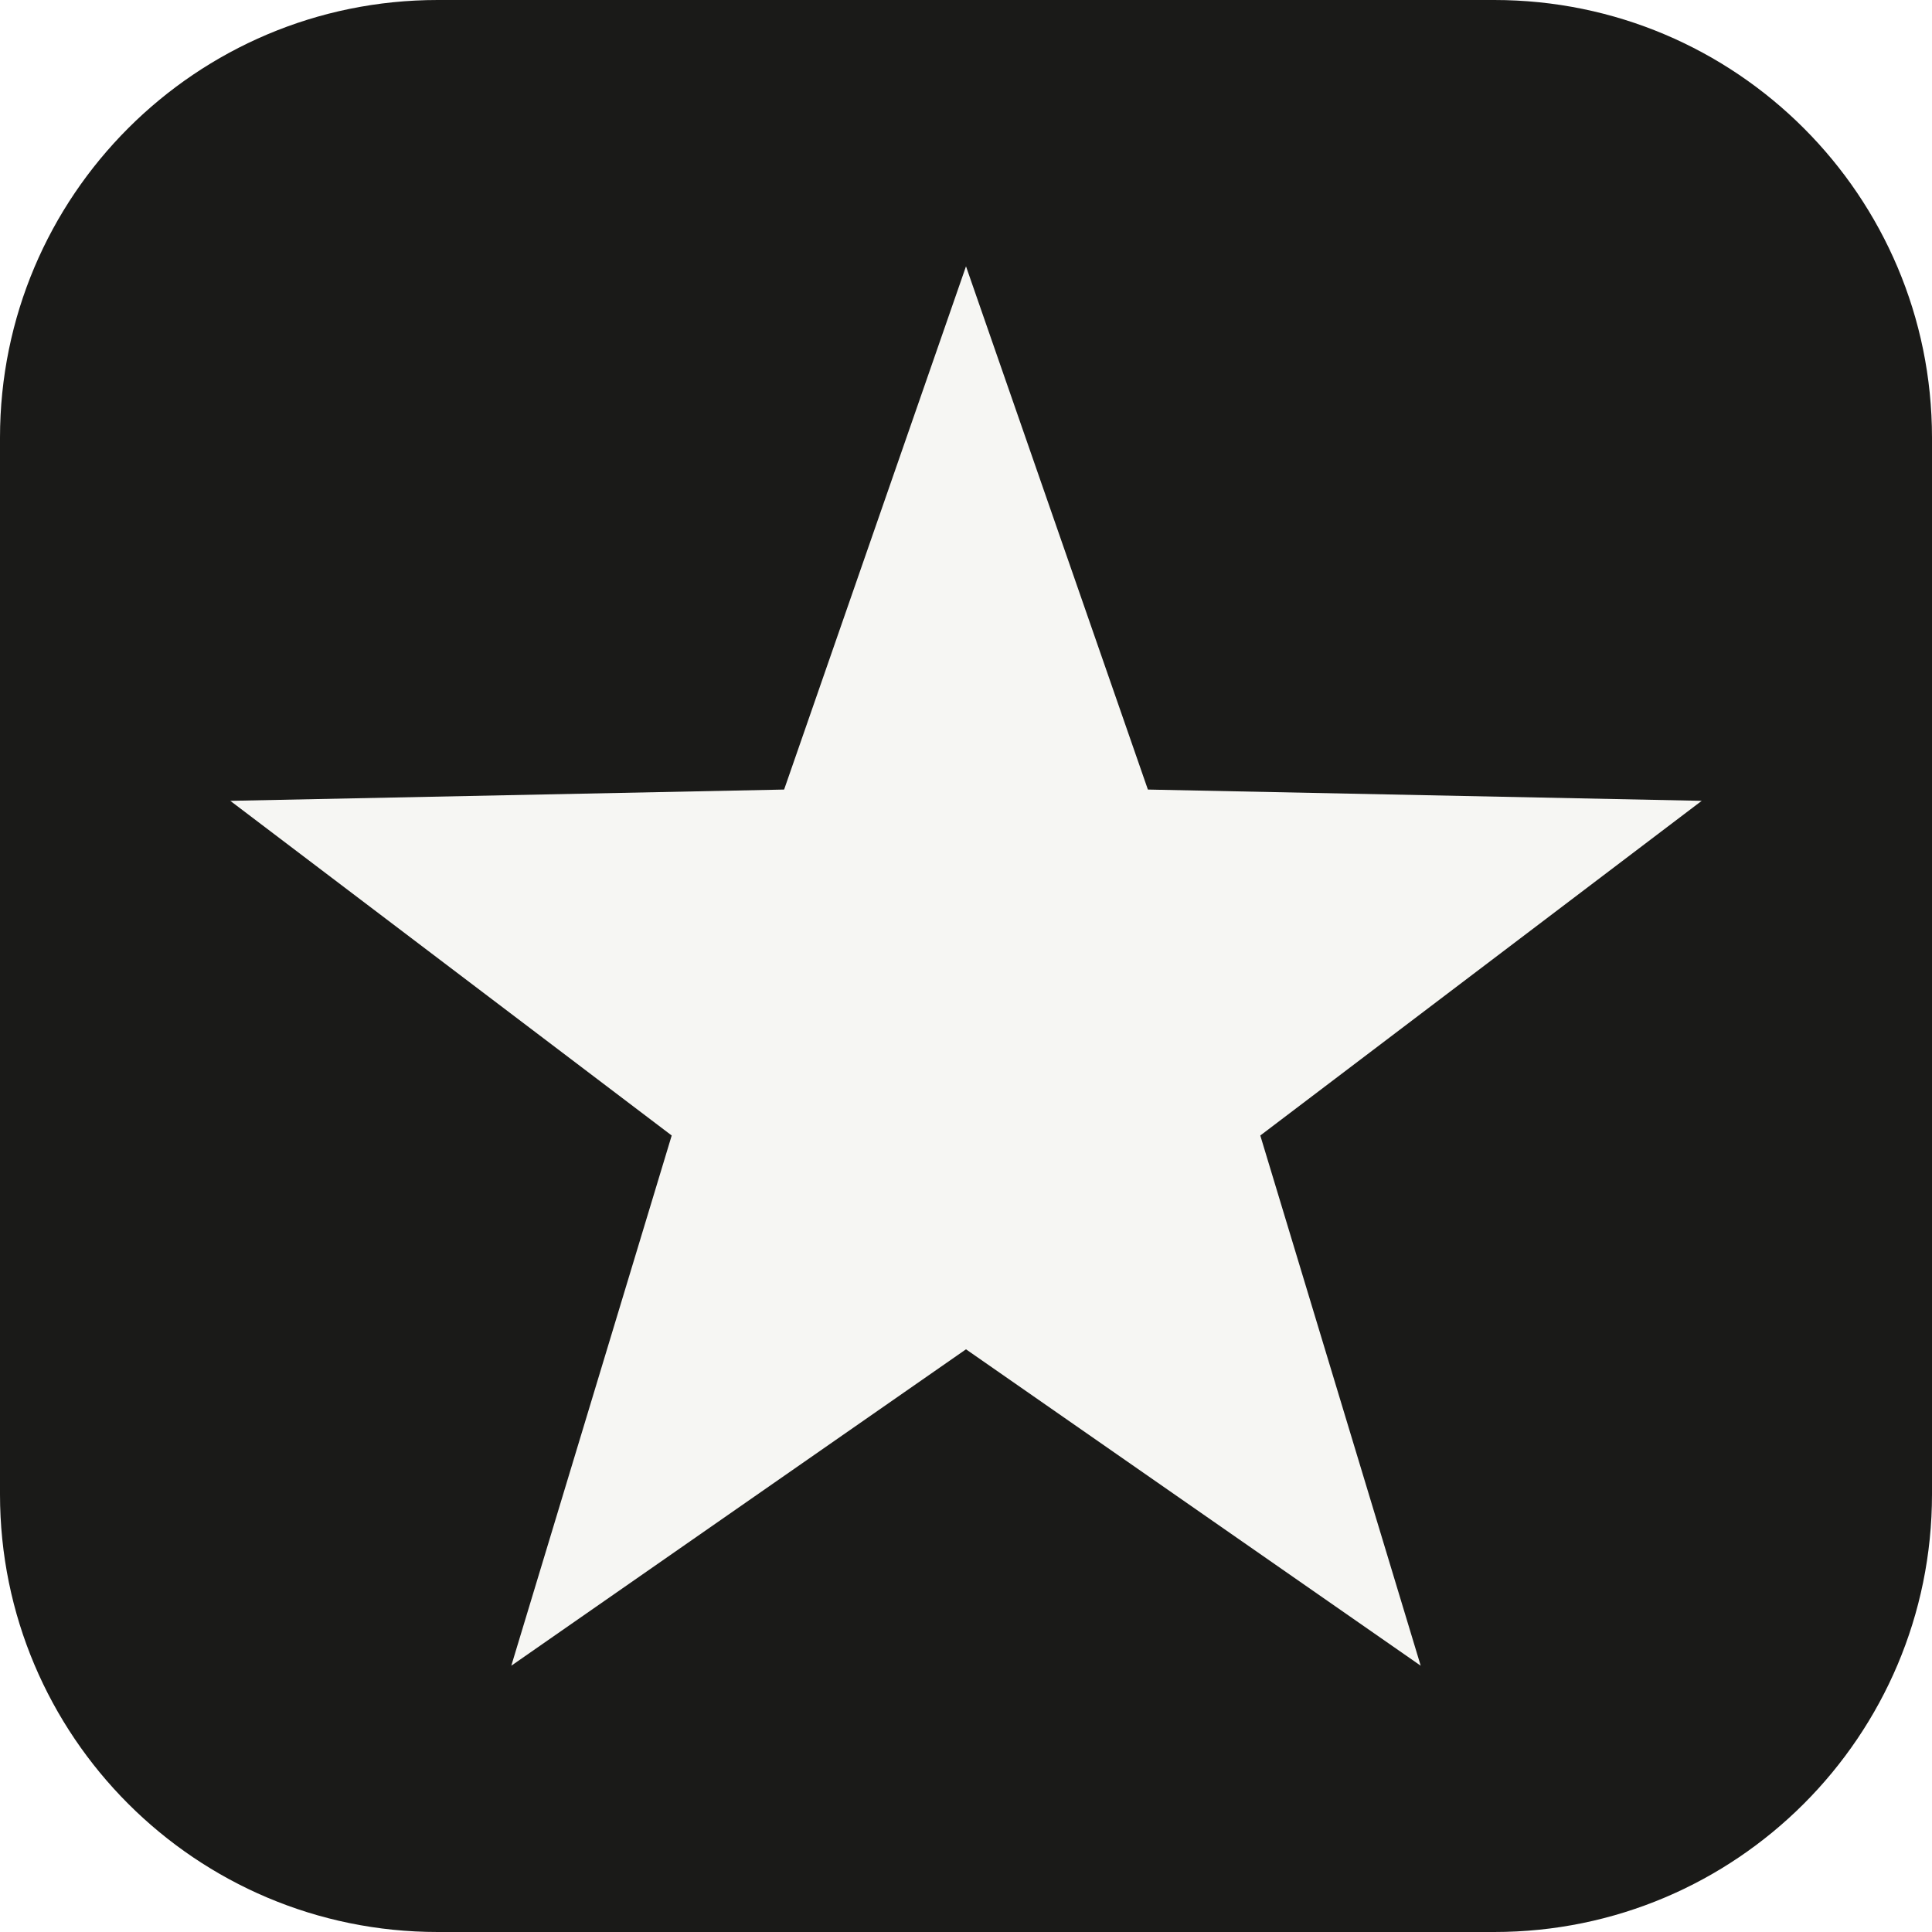
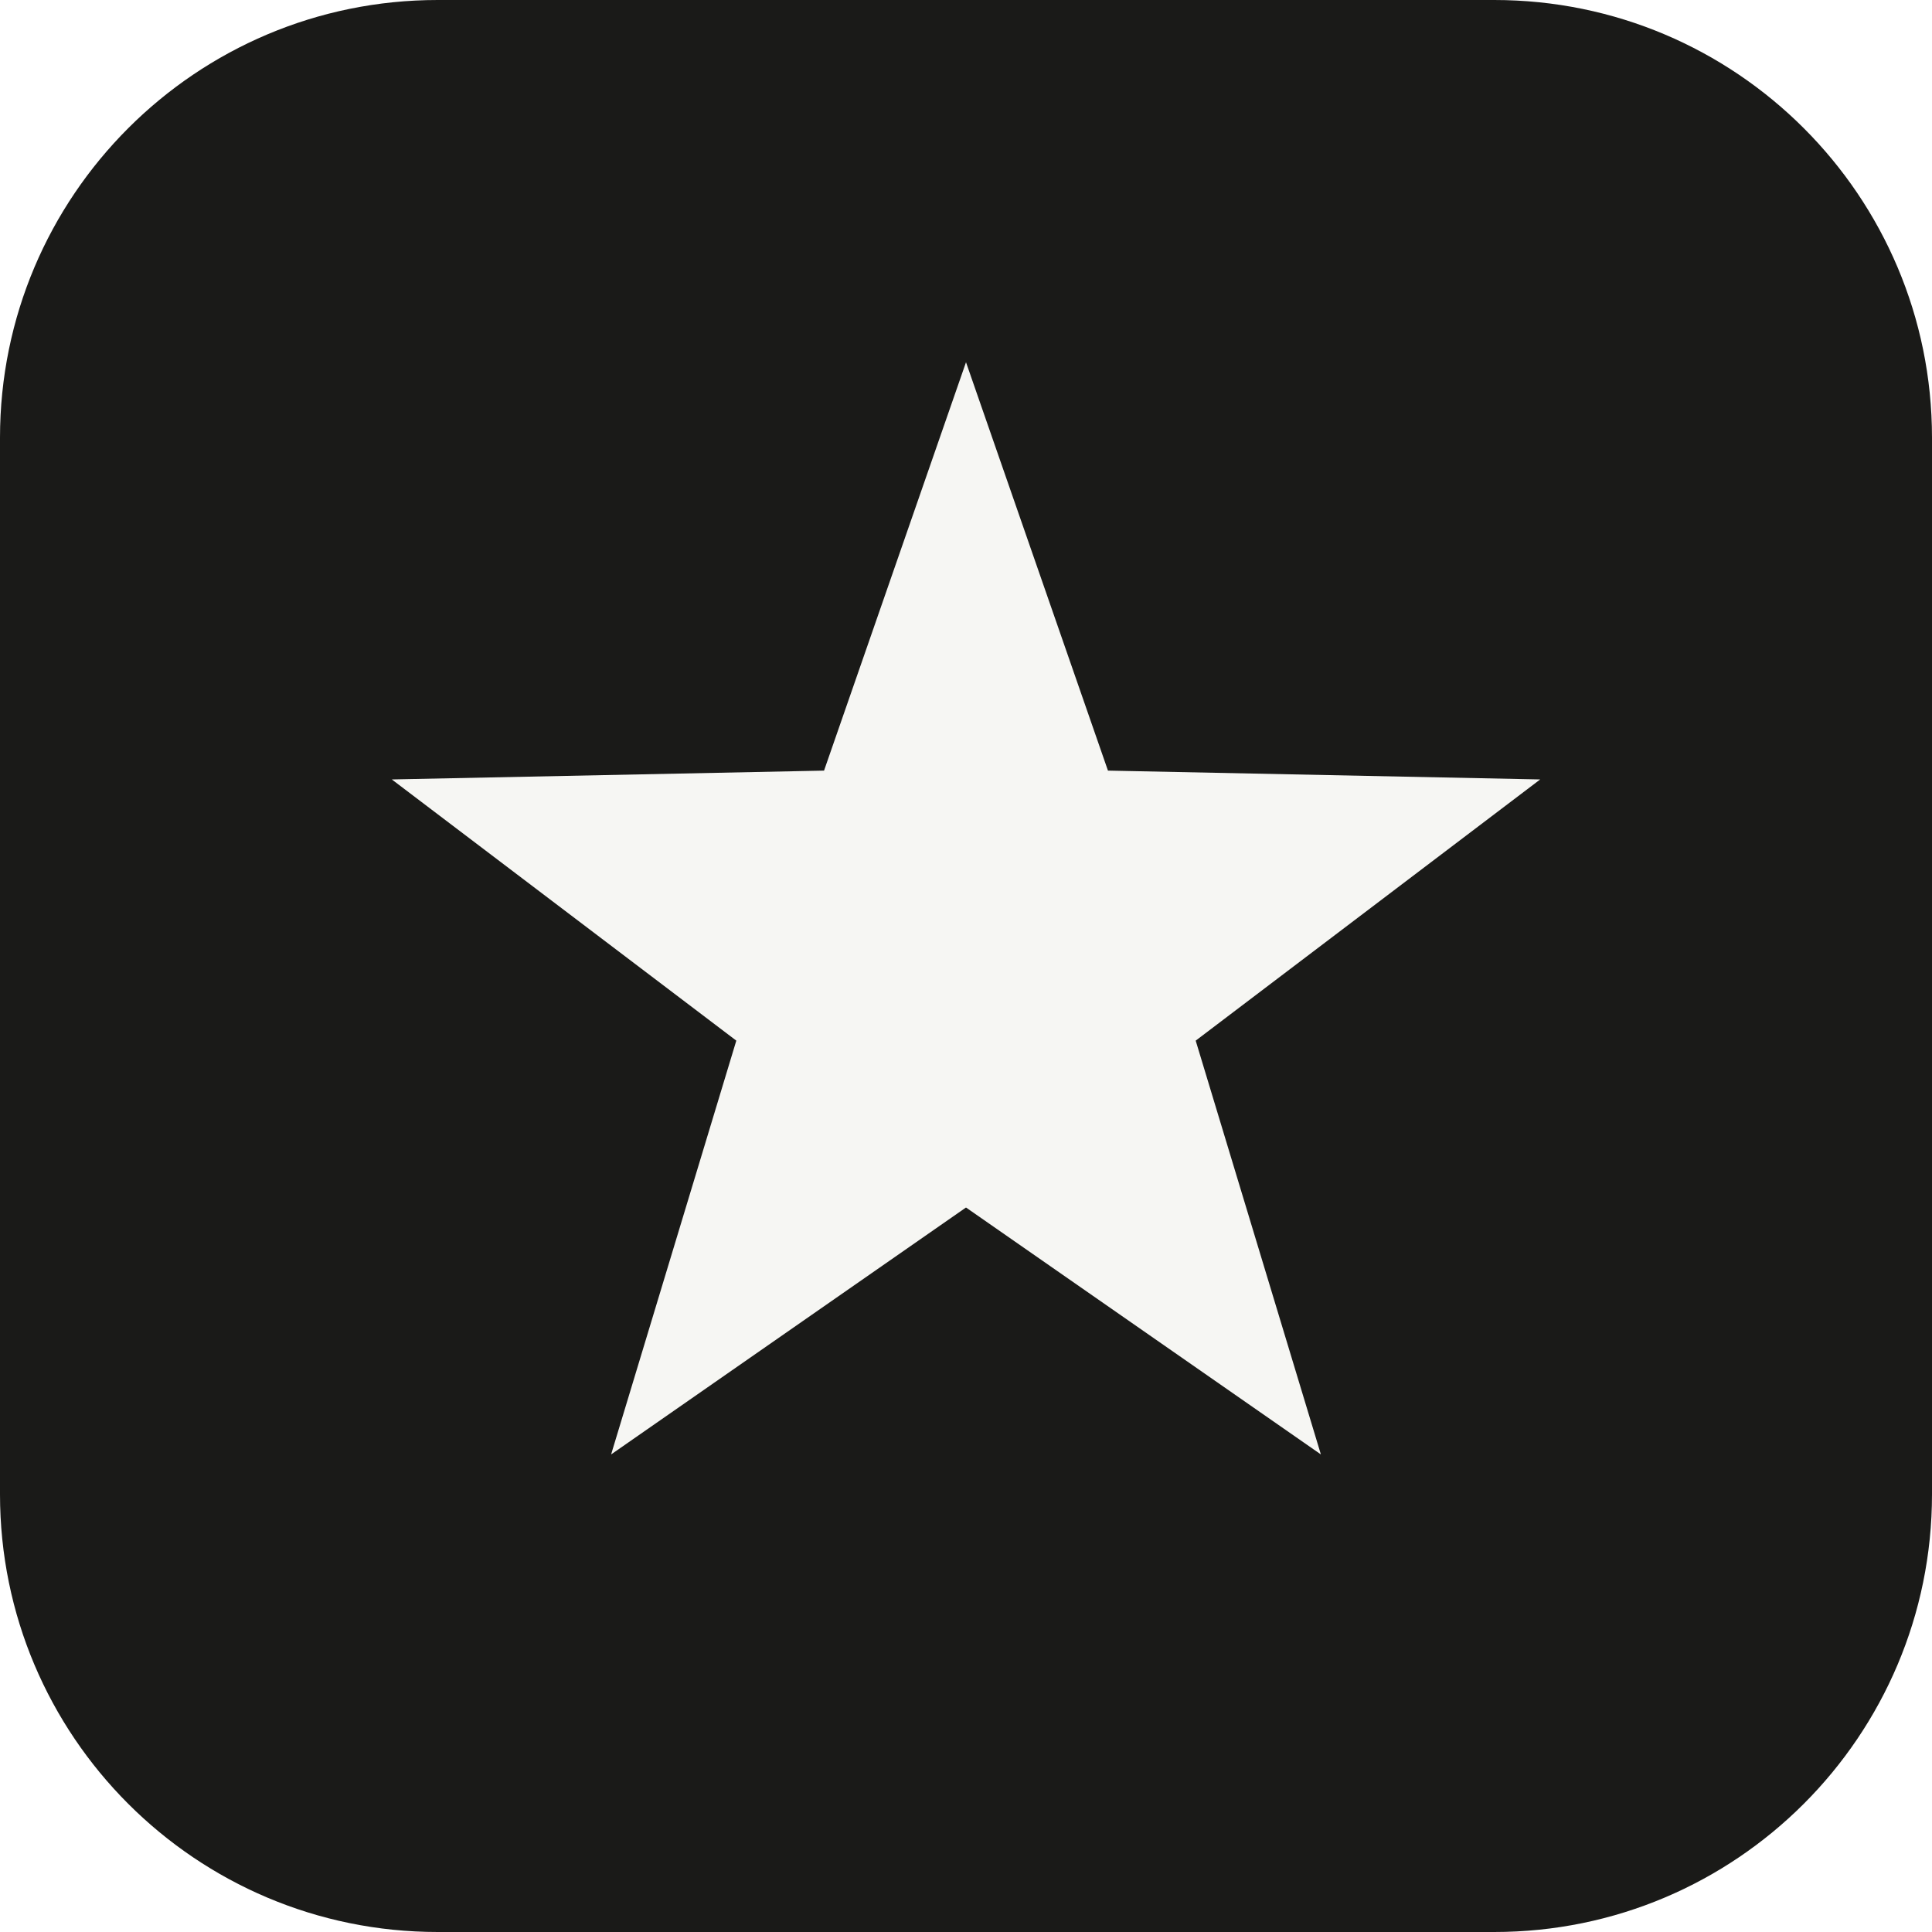
<svg xmlns="http://www.w3.org/2000/svg" width="512" height="512" viewBox="0 0 512 512" role="img" aria-label="天权 Megrez">
  <rect width="512" height="512" rx="116" fill="#1a1a18" />
-   <path d="M256,70.58L304.2,209.24L450.97,212.23L333.99,300.92L376.5,441.43L256,357.58L135.5,441.43L178.01,300.92L61.03,212.23L207.8,209.24Z" fill="#f6f6f3" />
+   <path d="M256,96L293.62,204.22L408.17,206.56L316.87,275.78L350.05,385.44L256,320L161.95,385.44L195.13,275.78L103.83,206.56L218.38,204.22Z" fill="#f6f6f3" />
</svg>
